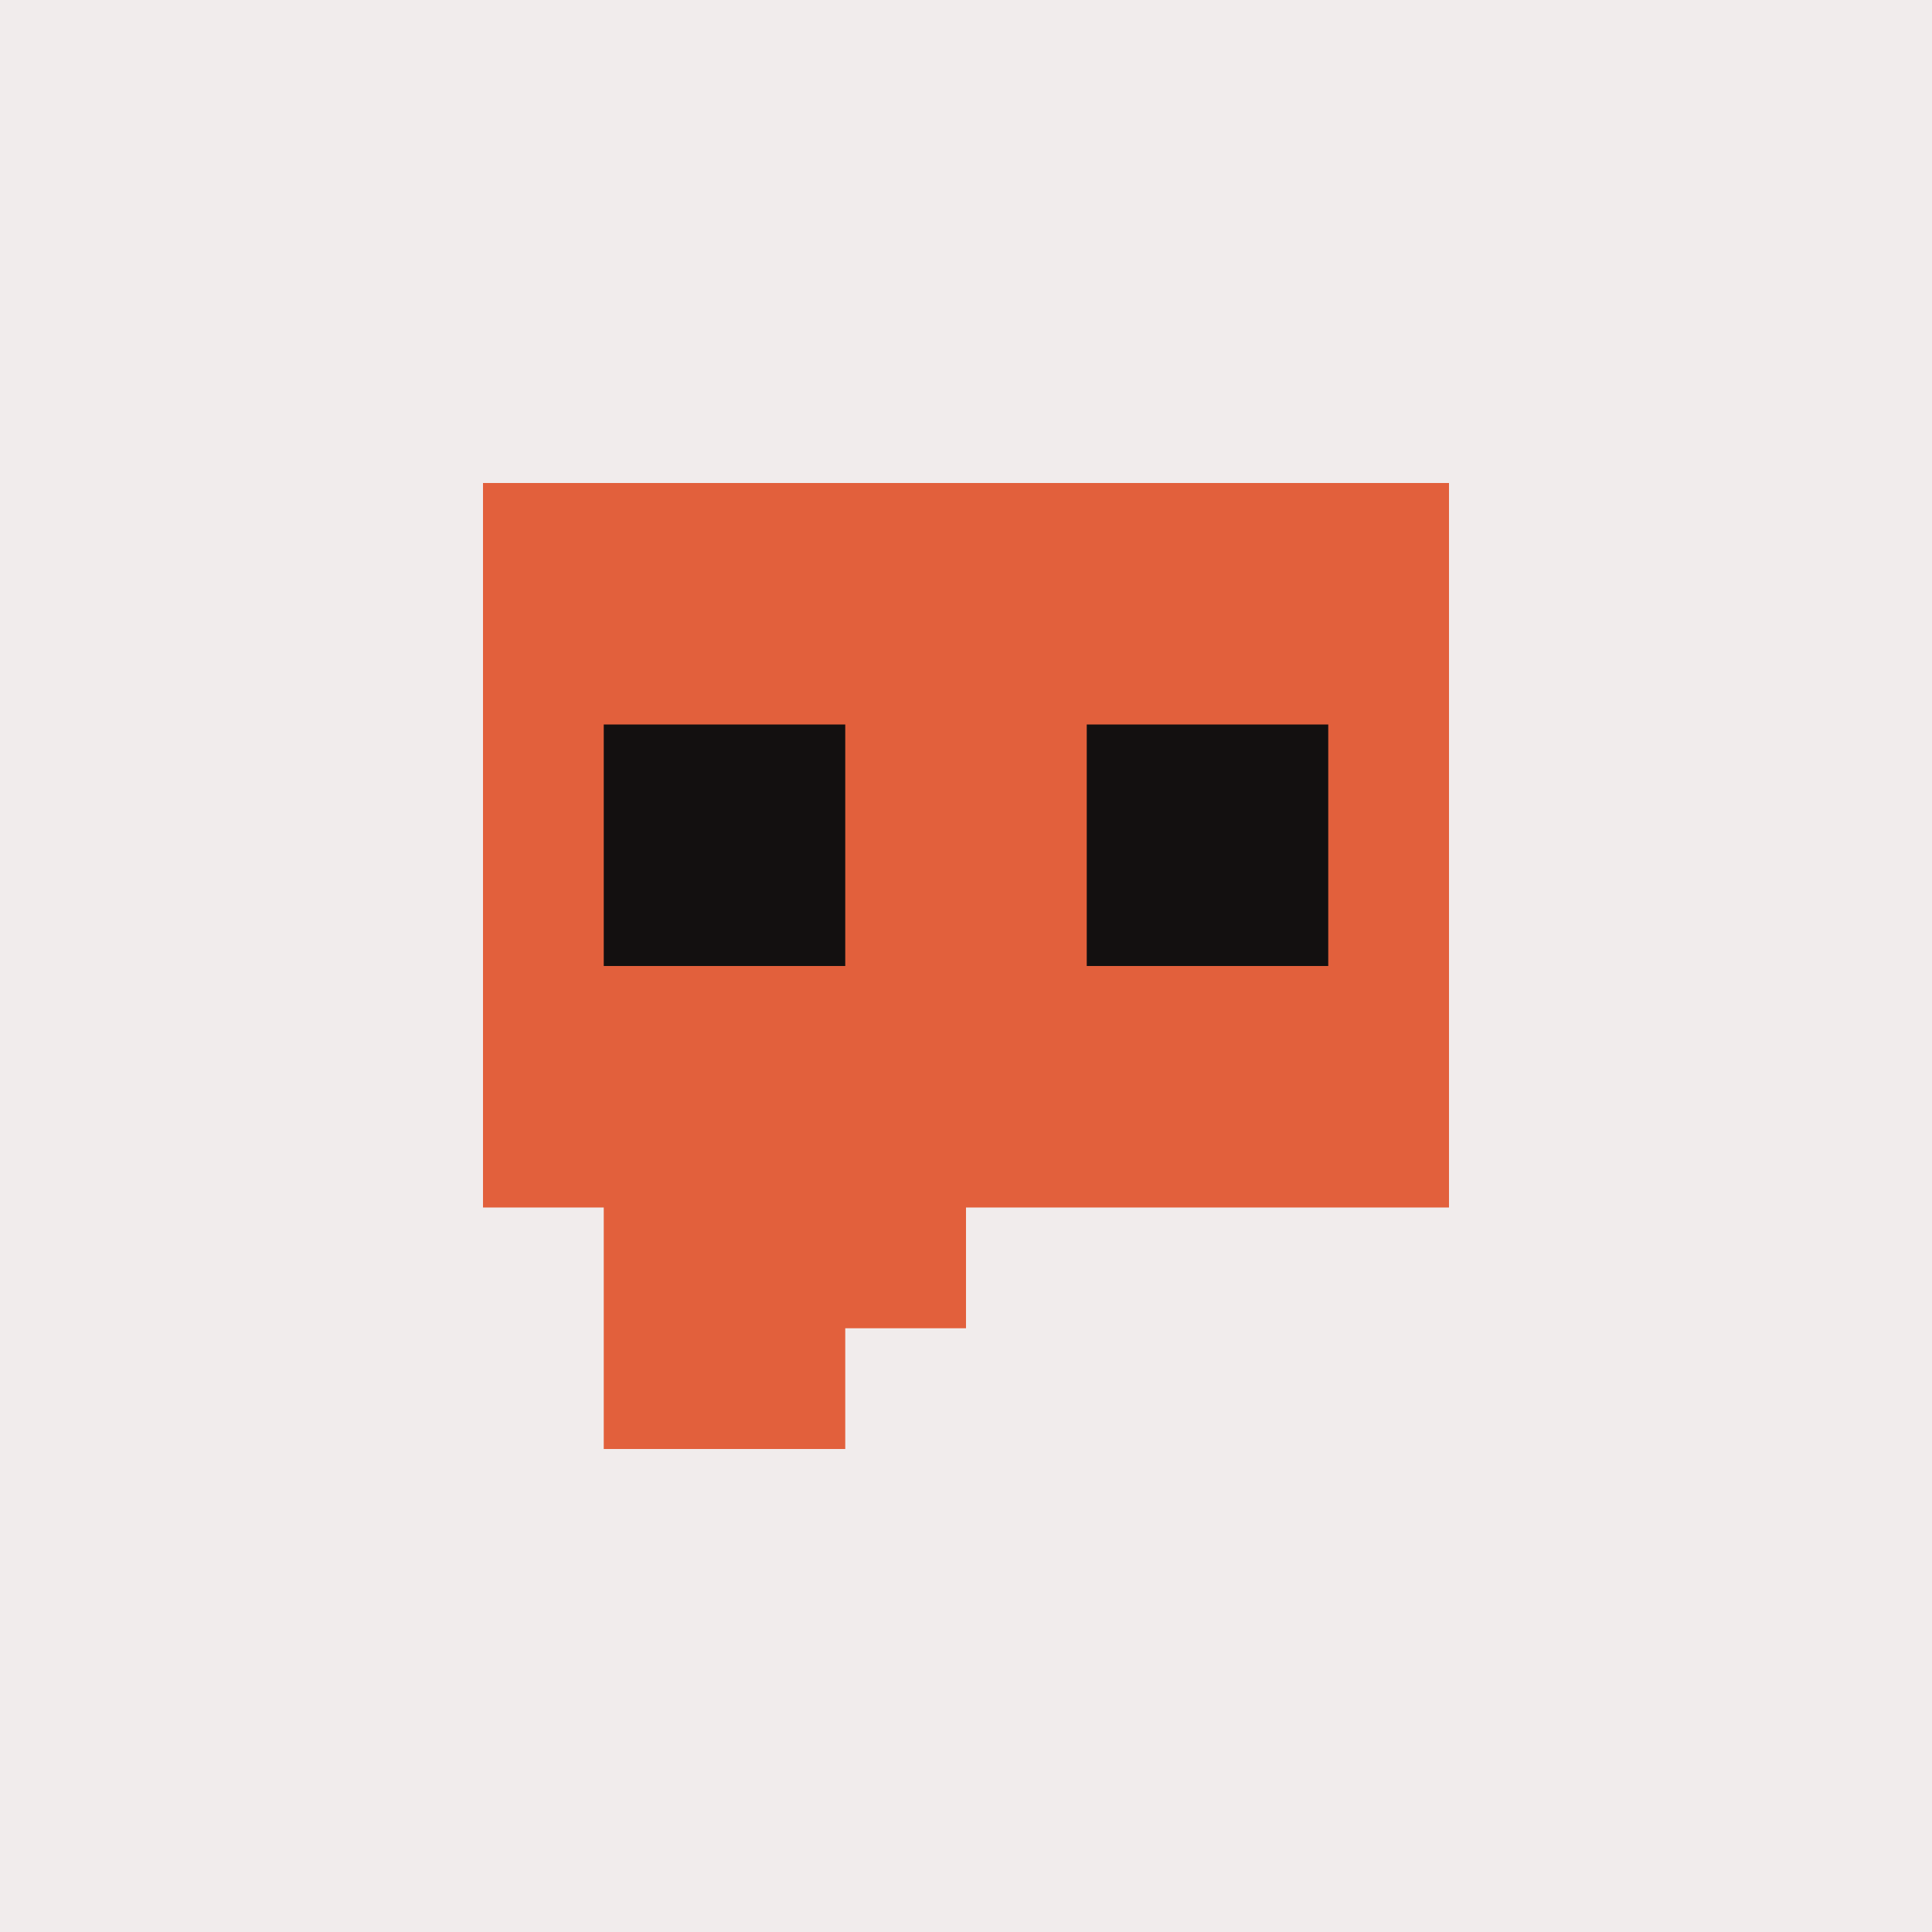
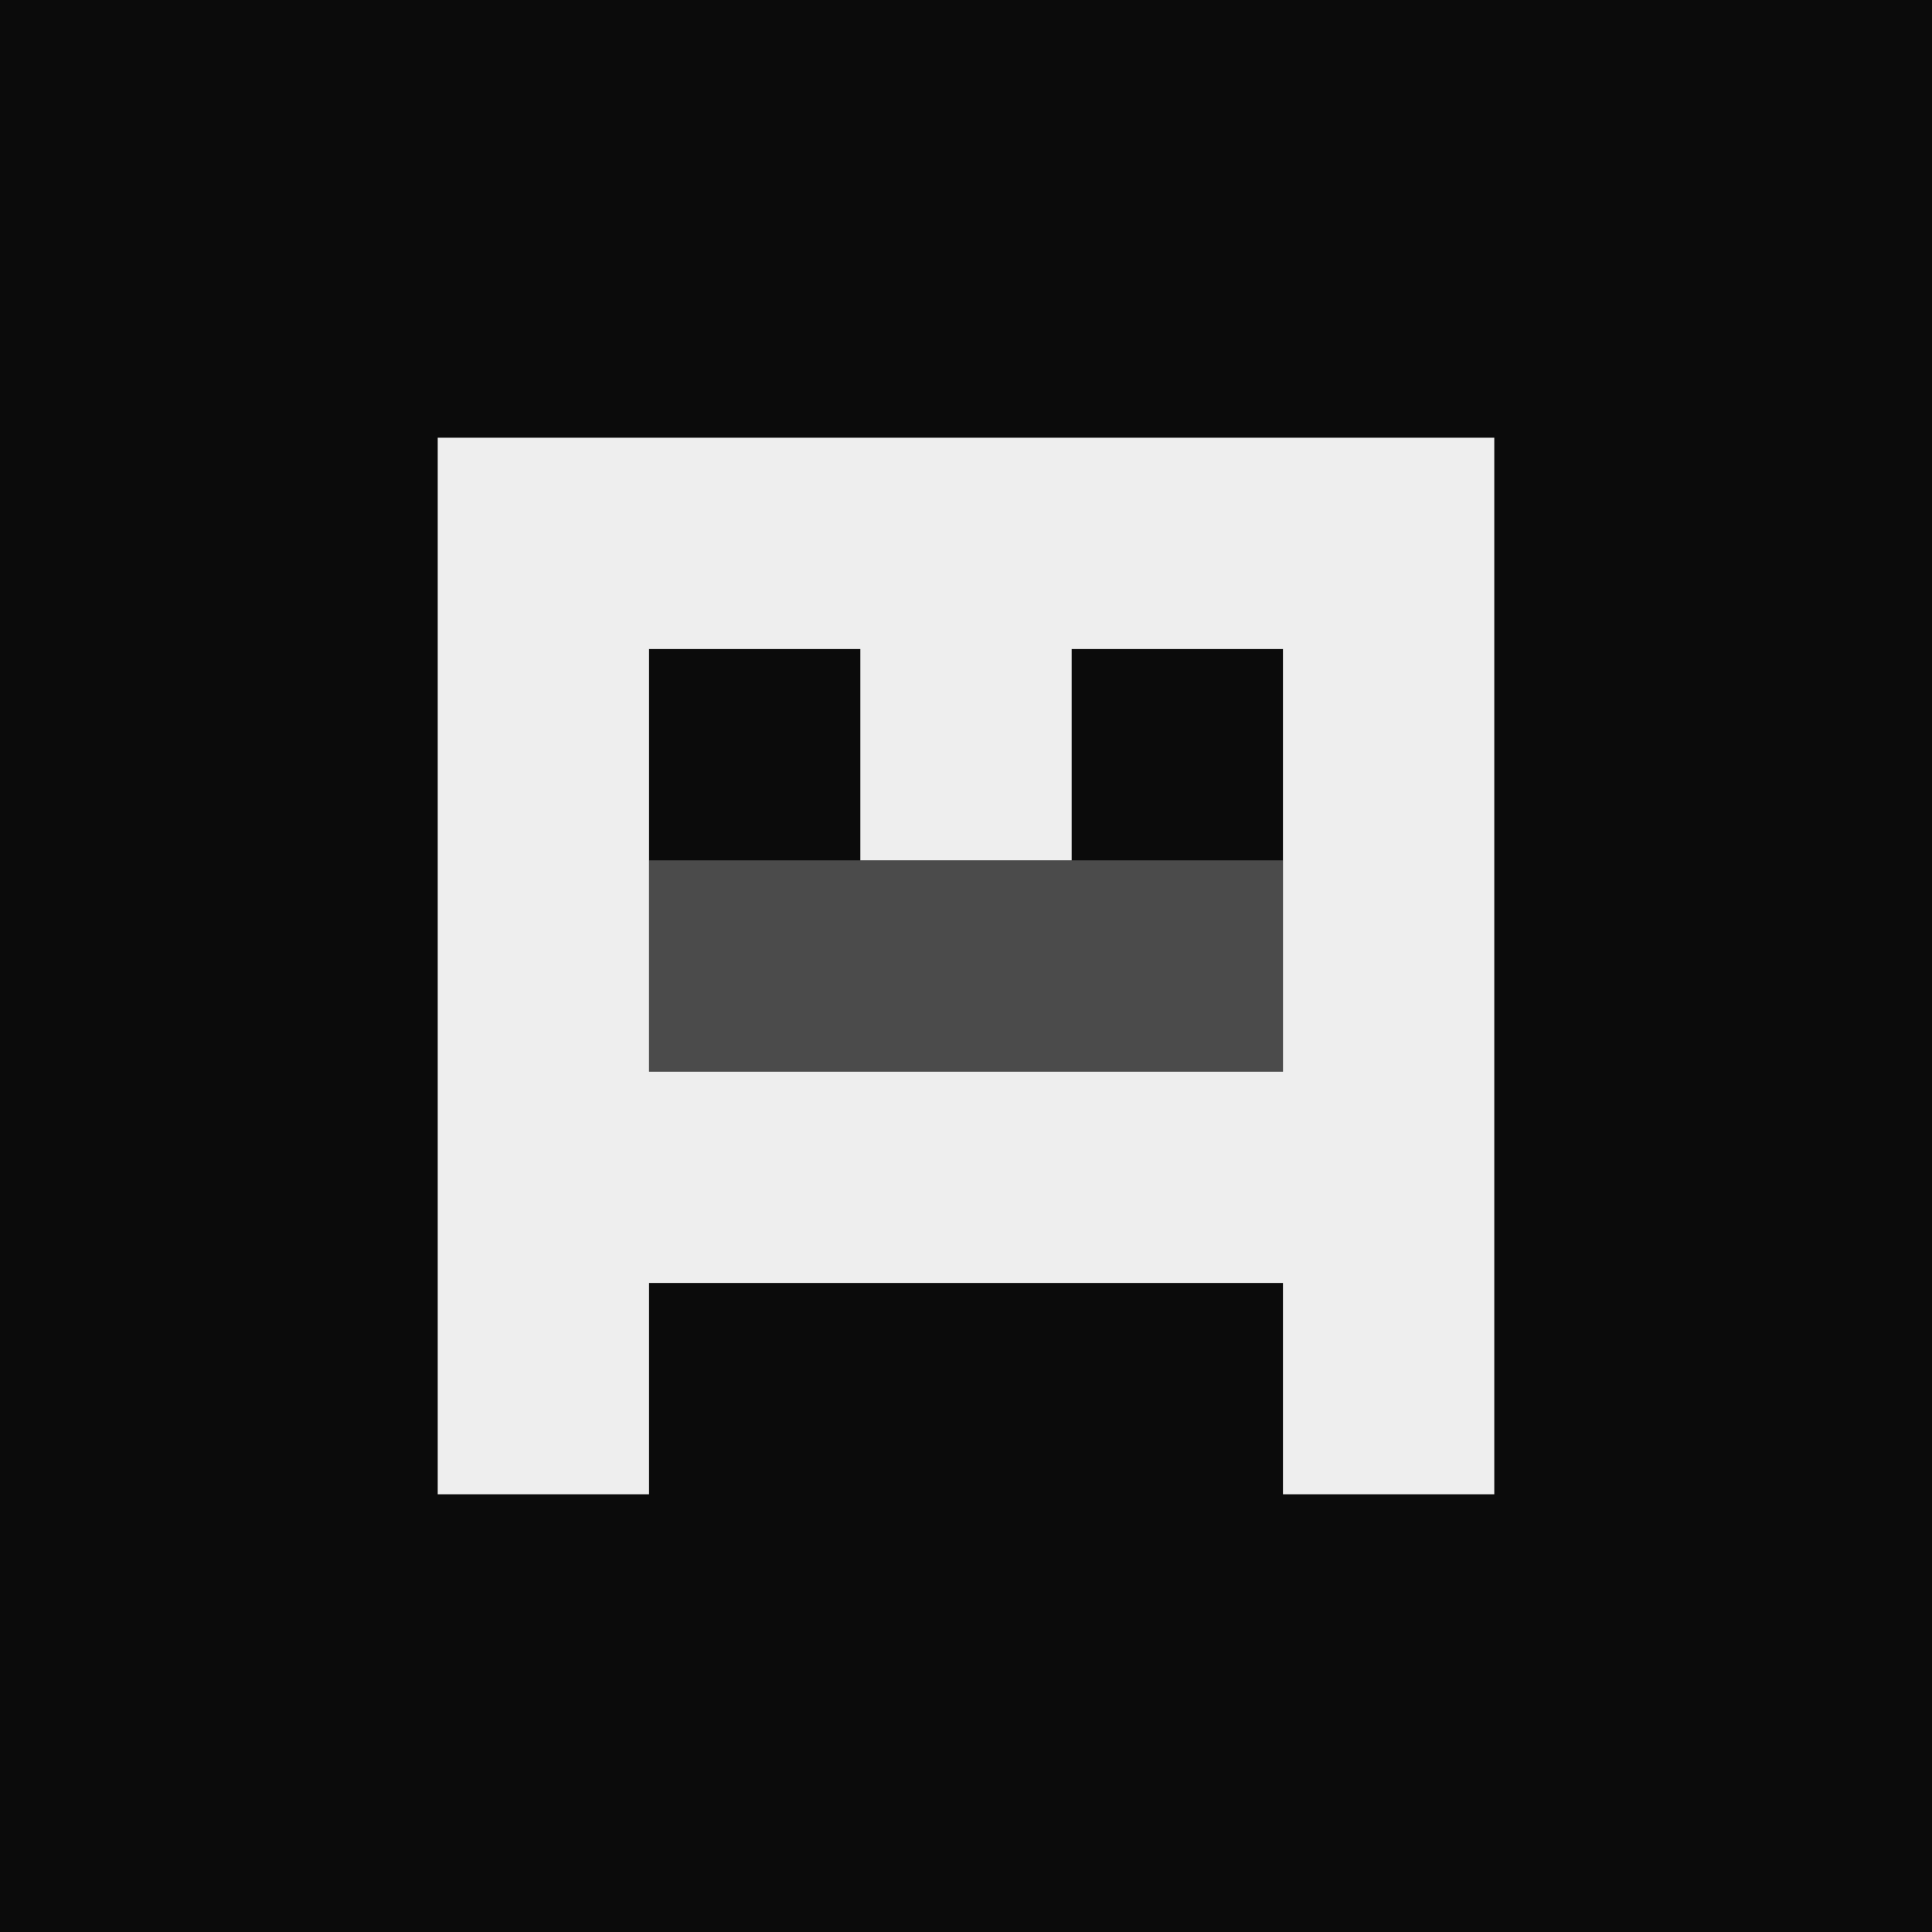
<svg xmlns="http://www.w3.org/2000/svg" viewBox="0 0 512 512" width="512" height="512">
-   <rect width="512" height="512" fill="#F1ECEC" />
-   <path fill="#E2603C" d="M128 128H384V320H256V352H224V384H160V320H128Z" />
-   <rect x="160" y="192" width="64" height="64" fill="#131010" />
-   <rect x="288" y="192" width="64" height="64" fill="#131010" />
+   <rect width="512" height="512" fill="#0B0B0B" />
+   <g transform="translate(116 116) scale(56)">
+     <path fill="#4B4B4B" d="M1 2H4V3H1Z" />
+     <path fill="#EEEEEE" fill-rule="evenodd" d="M0 0H5V5H4V4H1V5H0ZM1 1H2V2H3V1H4V3H1Z" />
+   </g>
</svg>
